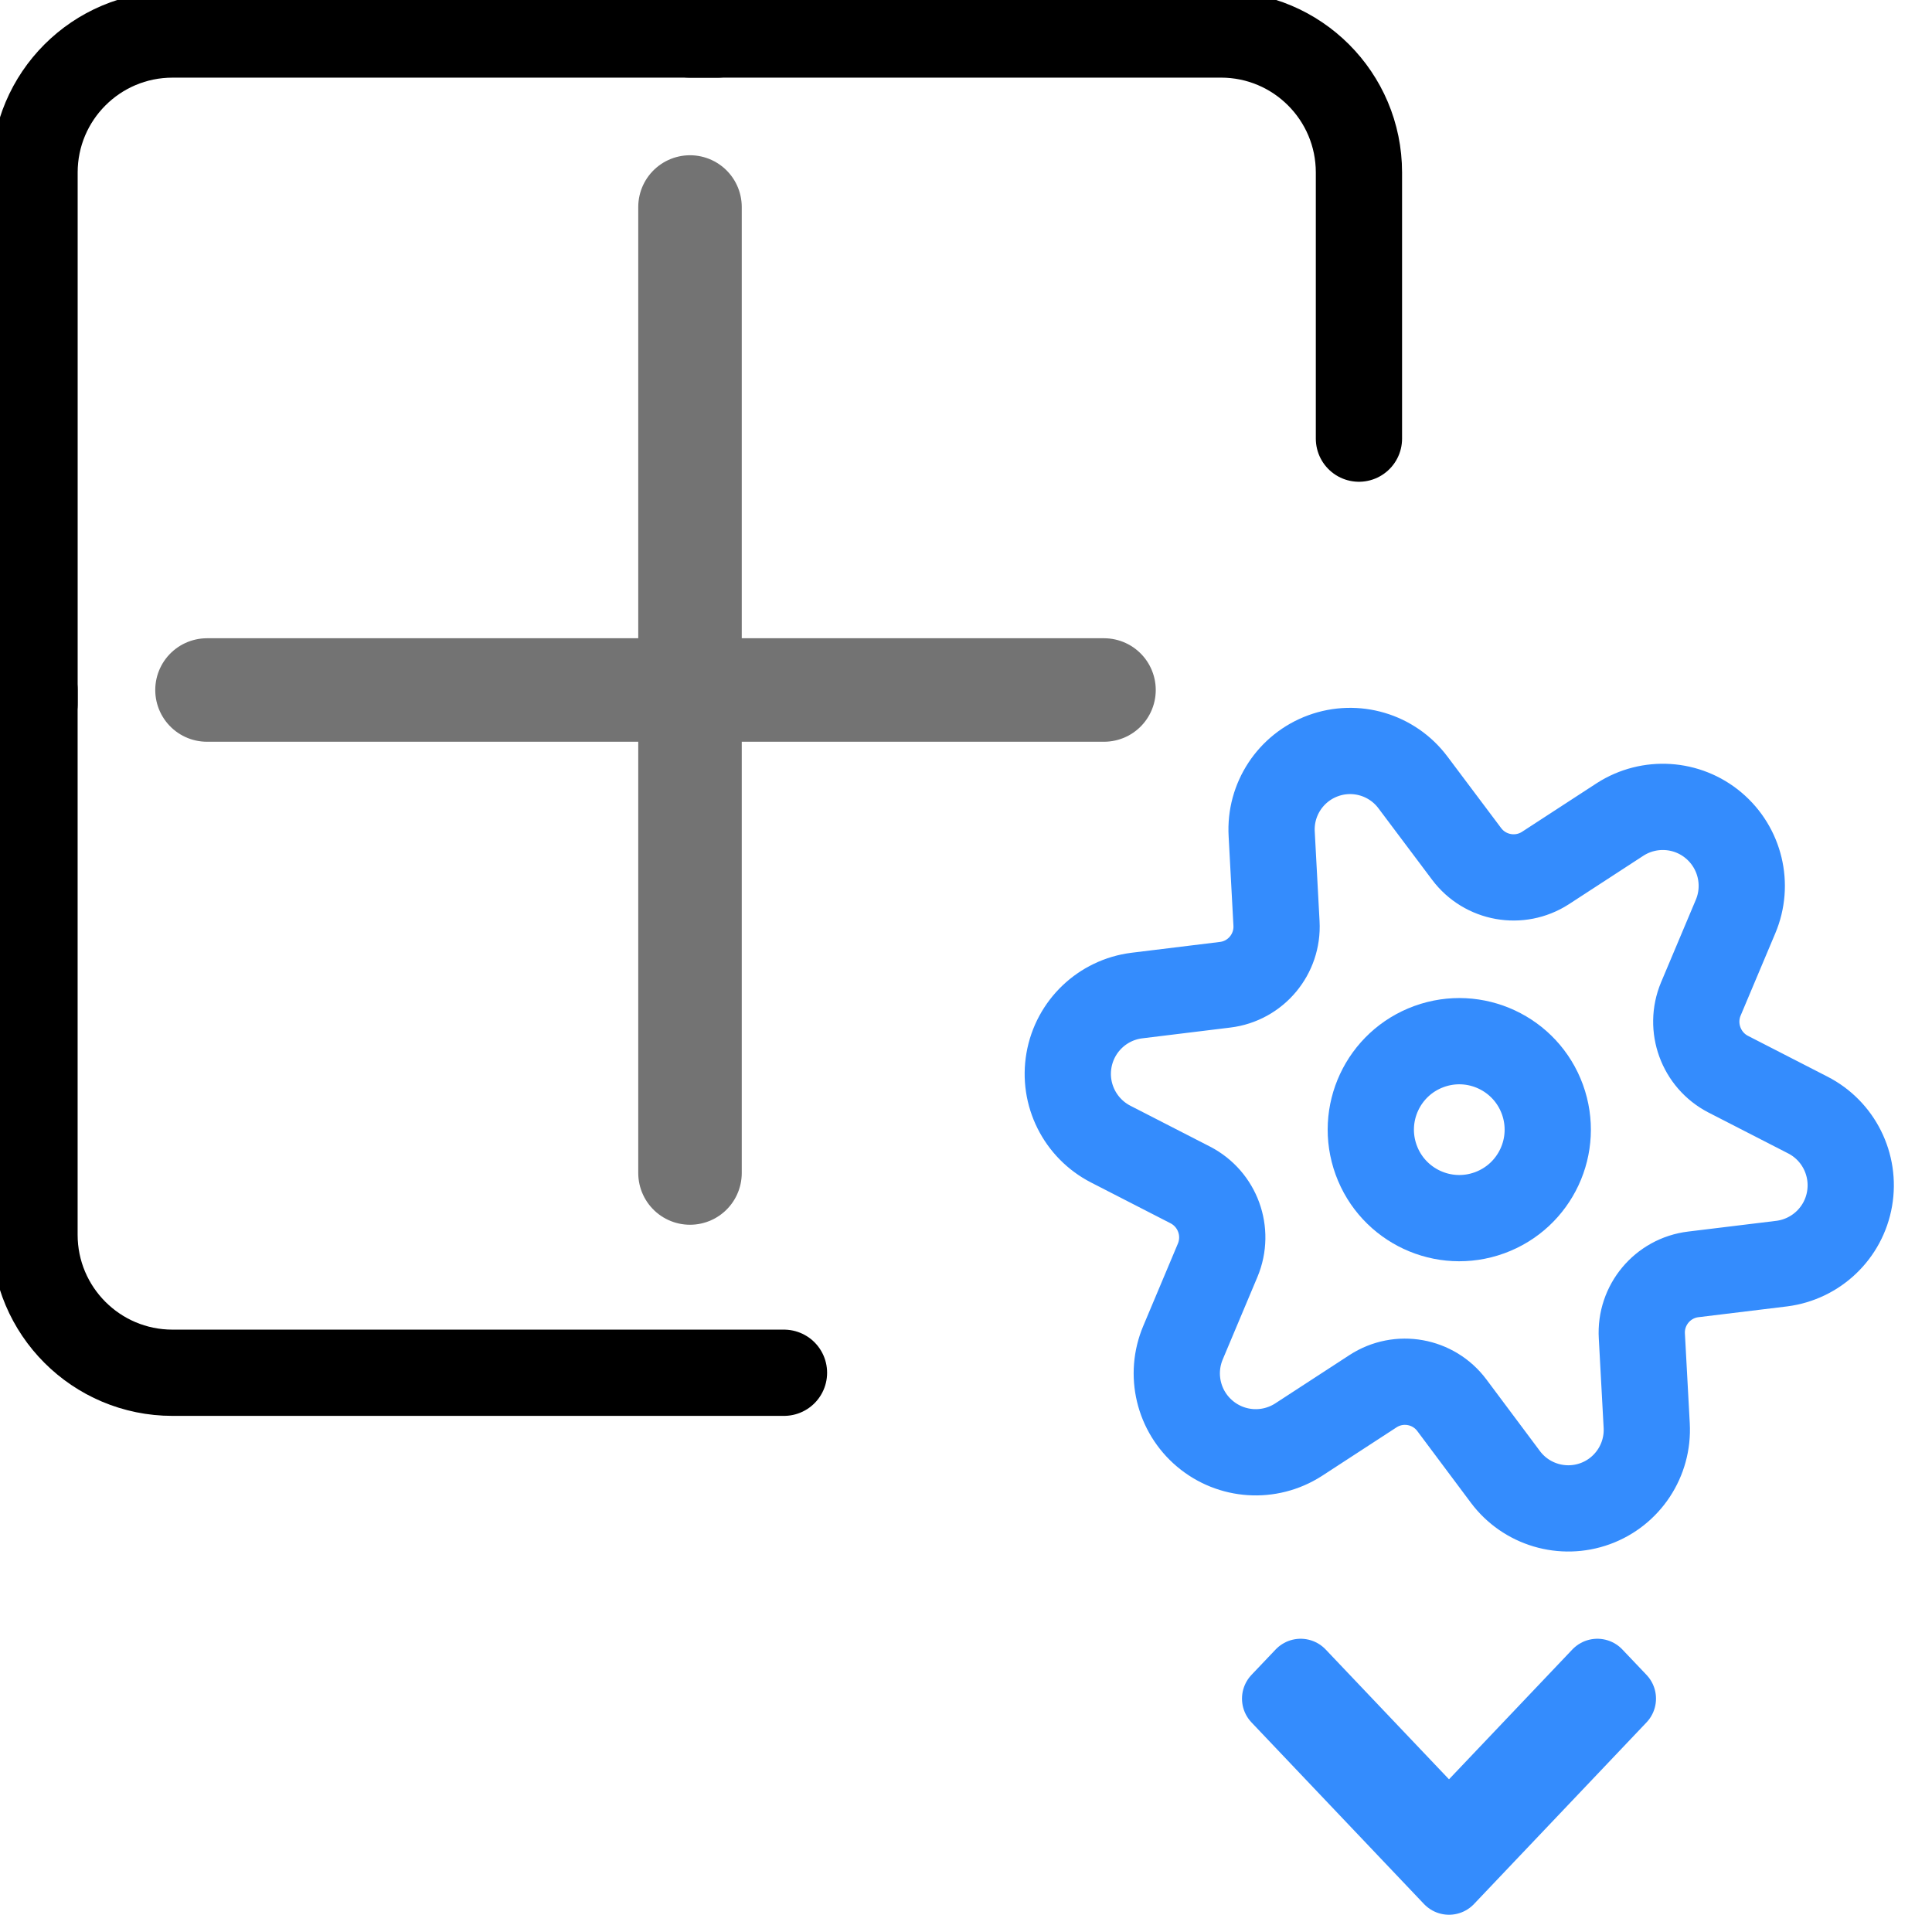
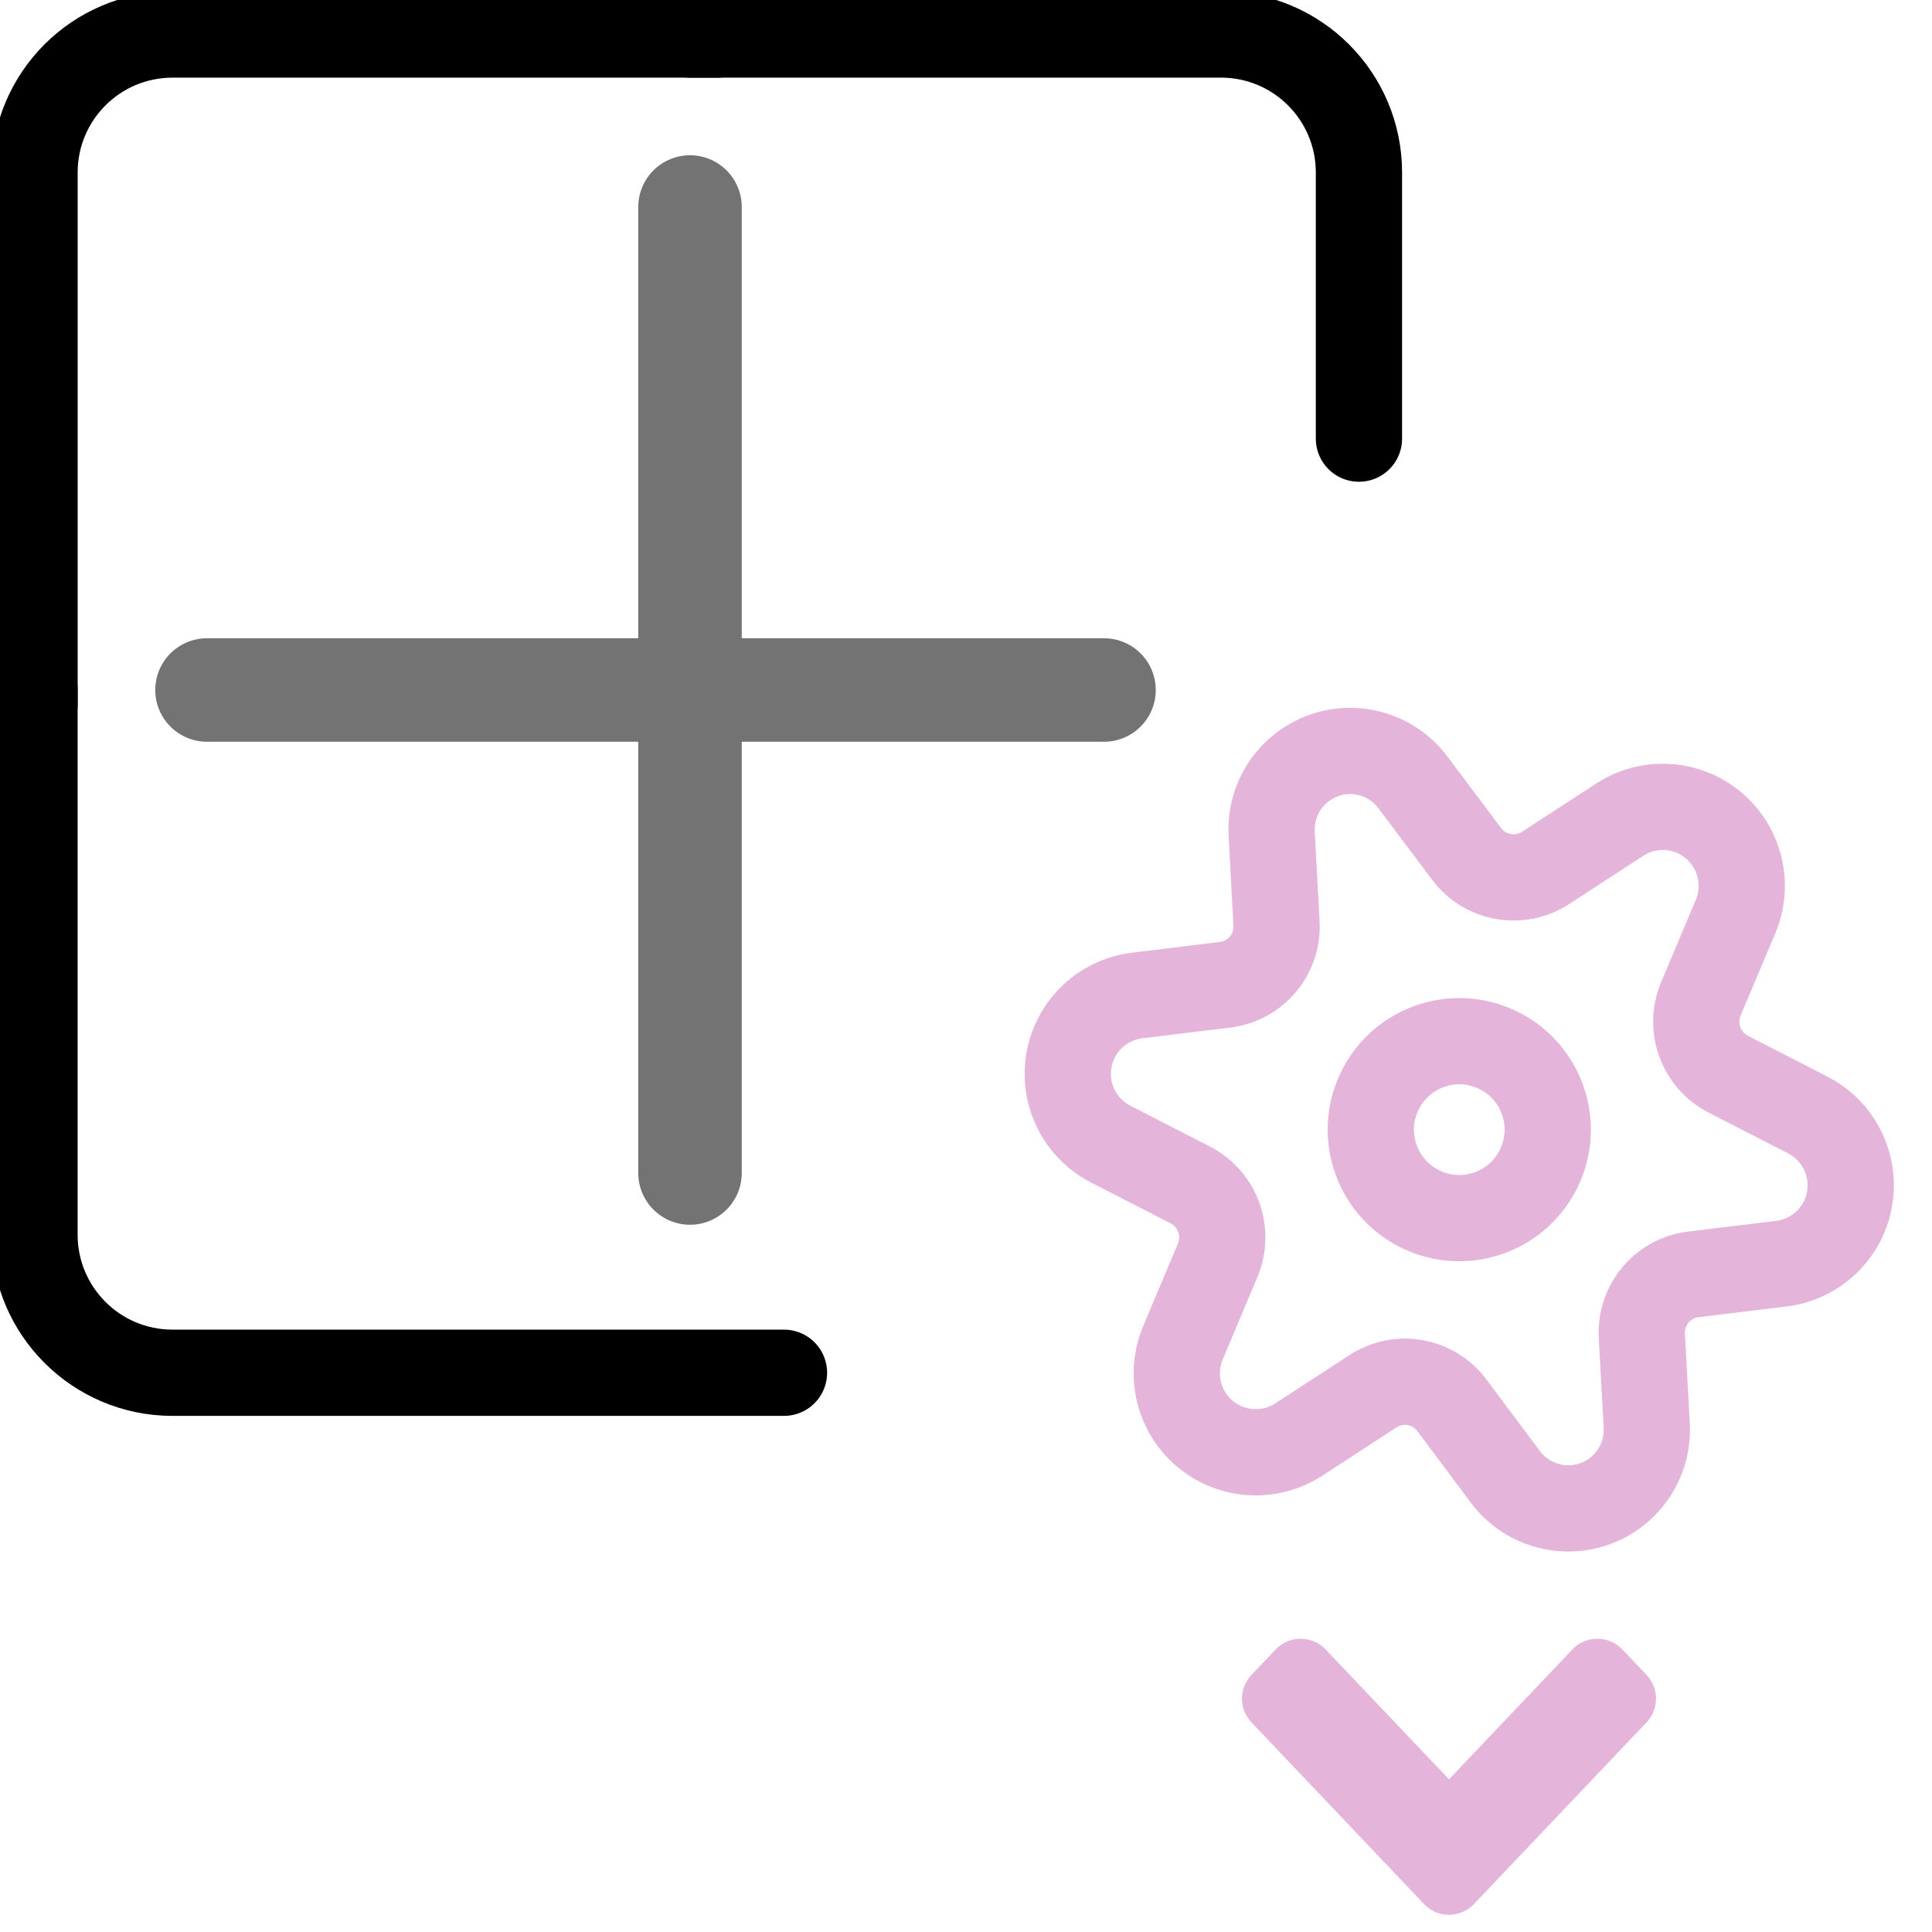
<svg xmlns="http://www.w3.org/2000/svg" width="28px" height="28px" viewBox="0 0 28 28" version="1.1">
  <g id="tool-layout-default" stroke="none" stroke-width="1" fill="none" fill-rule="evenodd">
    <rect id="Rectangle" x="0" y="0" width="28" height="28" />
    <g id="Group" transform="translate(0.5, 0.5)">
      <path d="M5.45696821e-12,9.495 L5.45696821e-12,17.395 C5.45710348e-12,18.499 0.895,19.395 2,19.395 L10.862,19.395 L10.862,19.395" id="Path-3" stroke="currentColor" stroke-width="1.25" stroke-linecap="round" />
      <path d="M9.495,0 L9.495,3.857 C9.495,4.962 10.39,5.857 11.495,5.857 L19.195,5.857 L19.195,5.857" id="Path-3" stroke="currentColor" stroke-width="1.25" stroke-linecap="round" transform="translate(14.3449, 2.9285) rotate(180) translate(-14.3449, -2.9285)" />
      <path d="M0.1,-0.1 L0.1,7.8 C0.1,8.905 0.995,9.8 2.1,9.8 L9.8,9.8 L9.8,9.8" id="Path-3" stroke="currentColor" stroke-width="1.25" stroke-linecap="round" transform="translate(4.9501, 4.8504) rotate(90) translate(-4.9501, -4.8504)" />
      <g id="Group-10" opacity="0.55" transform="translate(2, 2)" stroke="currentColor" stroke-linecap="round" stroke-width="1.5">
        <line x1="7.5" y1="14.5" x2="7.5" y2="0.5" id="Line-2" />
        <line x1="7" y1="14" x2="7" y2="1" id="Line-2" transform="translate(7, 7.5) rotate(90) translate(-7, -7.5)" />
      </g>
-       <g id="gear" transform="translate(20.6492, 15.8718) rotate(-20) translate(-20.6492, -15.8718)translate(15.525, 10.1048)" stroke="#348CFD" stroke-linecap="round" stroke-linejoin="round" stroke-width="1.25">
+       <g id="gear" transform="translate(20.6492, 15.8718) rotate(-20) translate(-20.6492, -15.8718)translate(15.525, 10.1048)" stroke="#e4b4db" stroke-linecap="round" stroke-linejoin="round" stroke-width="1.25">
        <circle id="Oval" cx="5.124" cy="5.767" r="1.282" />
        <path d="M6.214,0.808 L6.591,2.049 C6.721,2.476 7.159,2.73 7.594,2.631 L8.853,2.339 C9.342,2.229 9.847,2.45 10.096,2.885 C10.346,3.32 10.284,3.868 9.942,4.235 L9.061,5.185 C8.76,5.512 8.76,6.017 9.061,6.344 L9.942,7.294 C10.284,7.661 10.346,8.209 10.096,8.644 C9.847,9.079 9.342,9.3 8.853,9.19 L7.594,8.898 C7.157,8.796 6.715,9.053 6.587,9.484 L6.21,10.725 C6.065,11.205 5.622,11.534 5.121,11.534 C4.619,11.534 4.176,11.205 4.031,10.725 L3.657,9.484 C3.528,9.056 3.09,8.801 2.654,8.901 L1.396,9.193 C0.906,9.303 0.402,9.082 0.152,8.646 C-0.098,8.211 -0.035,7.664 0.307,7.297 L1.187,6.347 C1.489,6.019 1.489,5.515 1.187,5.187 L0.307,4.238 C-0.035,3.87 -0.098,3.323 0.152,2.888 C0.402,2.453 0.906,2.231 1.396,2.342 L2.654,2.633 C3.089,2.734 3.528,2.479 3.657,2.052 L4.035,0.81 C4.179,0.33 4.621,0.001 5.123,0 C5.625,-0.001 6.068,0.327 6.214,0.808 Z" id="Path" />
      </g>
-       <polygon id="w/l-chevron" stroke="#348CFD" stroke-linejoin="round" transform="translate(20.5, 25.25) rotate(-360) translate(-20.5, -25.25)" points="20.5 26.75 18 24.118 18.35 23.75 20.5 26.013 22.65 23.75 23 24.118" />
+       <polygon id="w/l-chevron" stroke="#e4b4db" stroke-linejoin="round" transform="translate(20.5, 25.25) rotate(-360) translate(-20.5, -25.25)" points="20.5 26.75 18 24.118 18.35 23.75 20.5 26.013 22.65 23.75 23 24.118" />
    </g>
  </g>
</svg>
